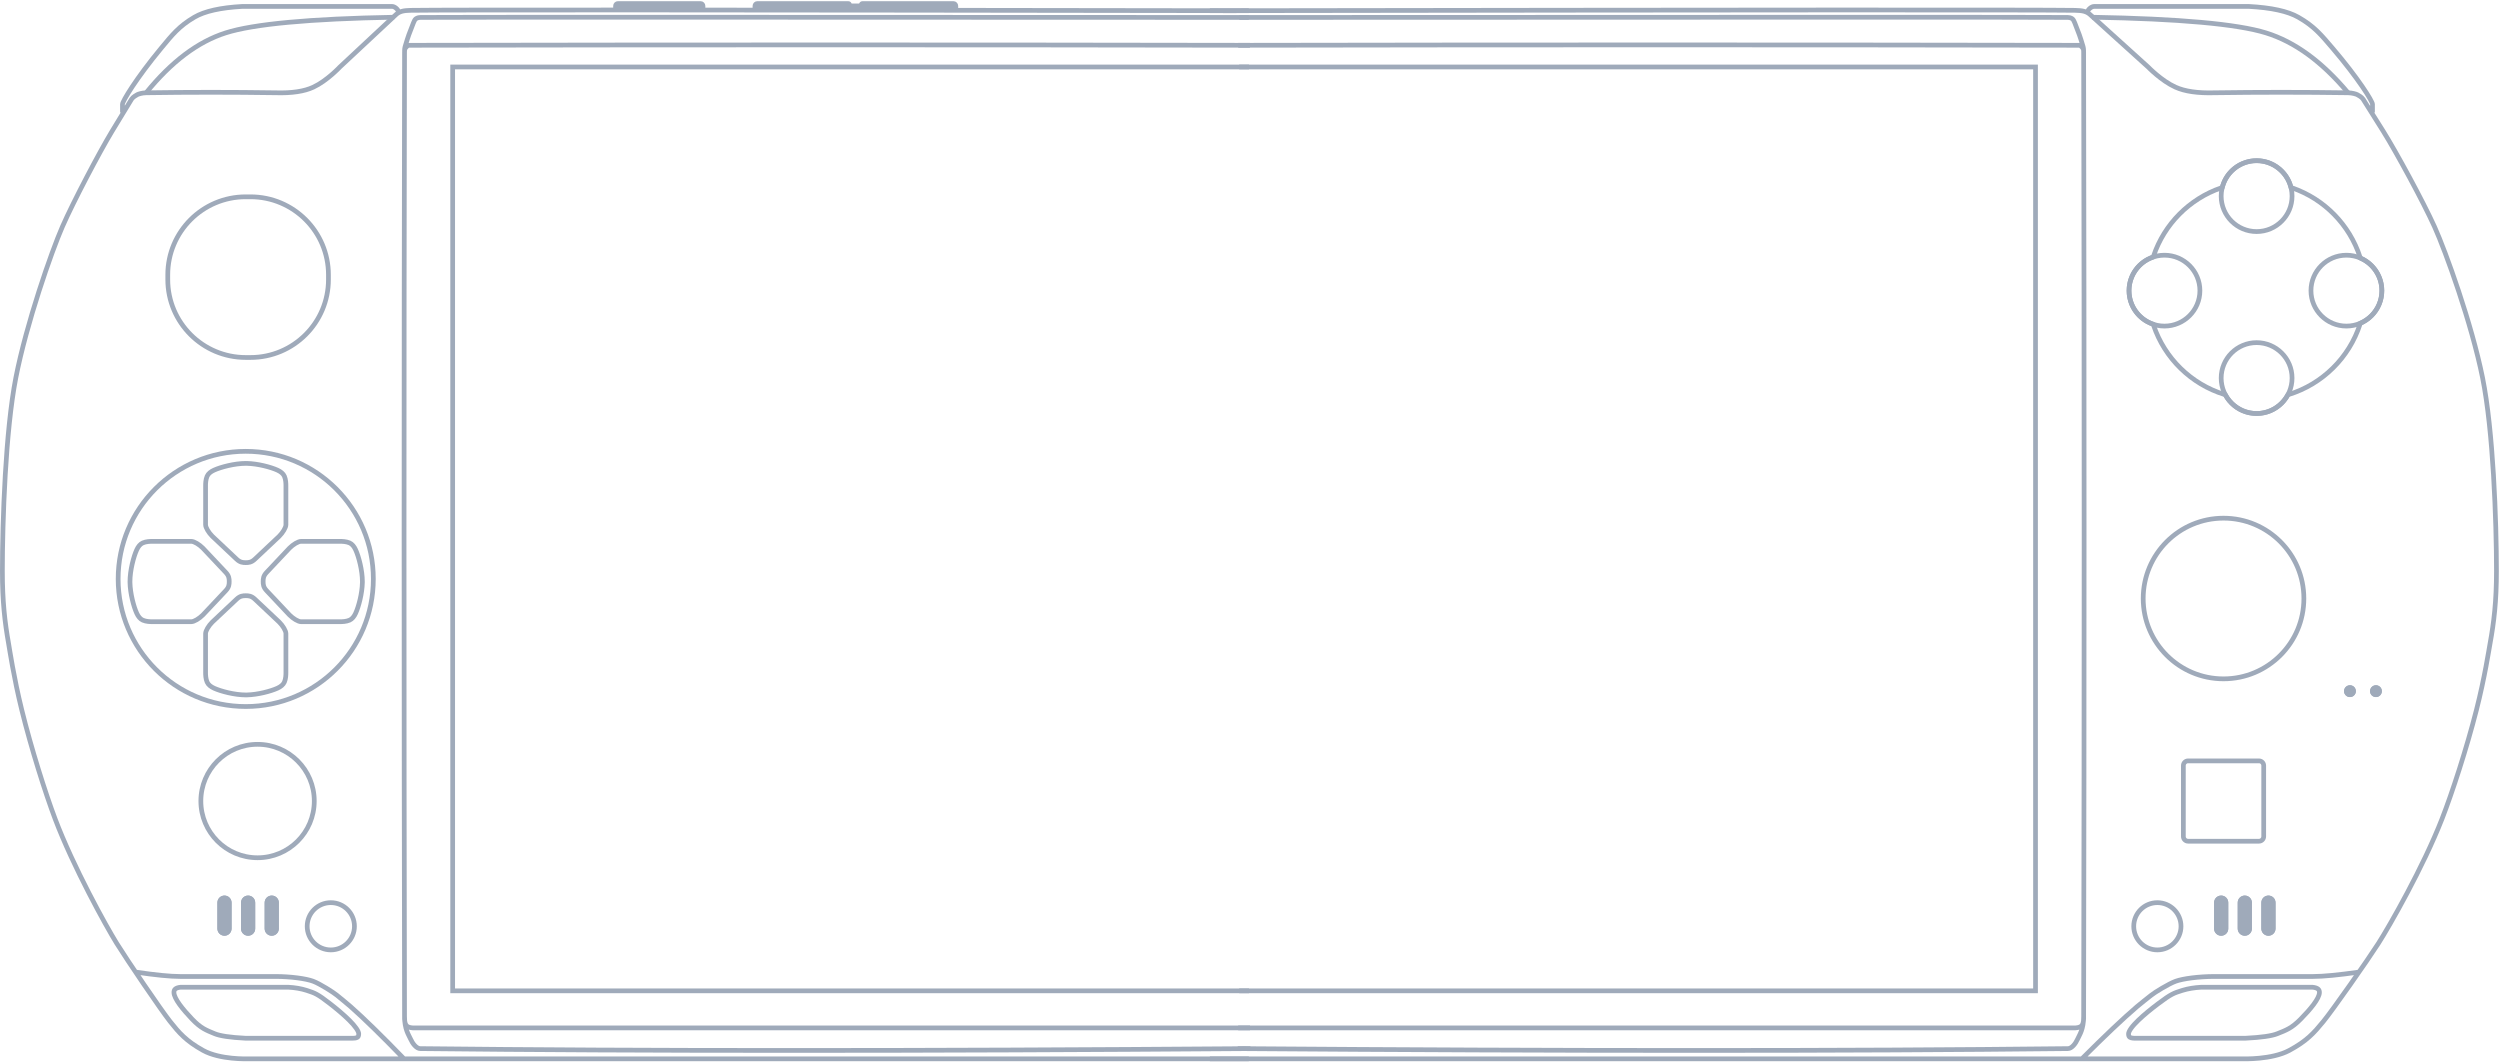
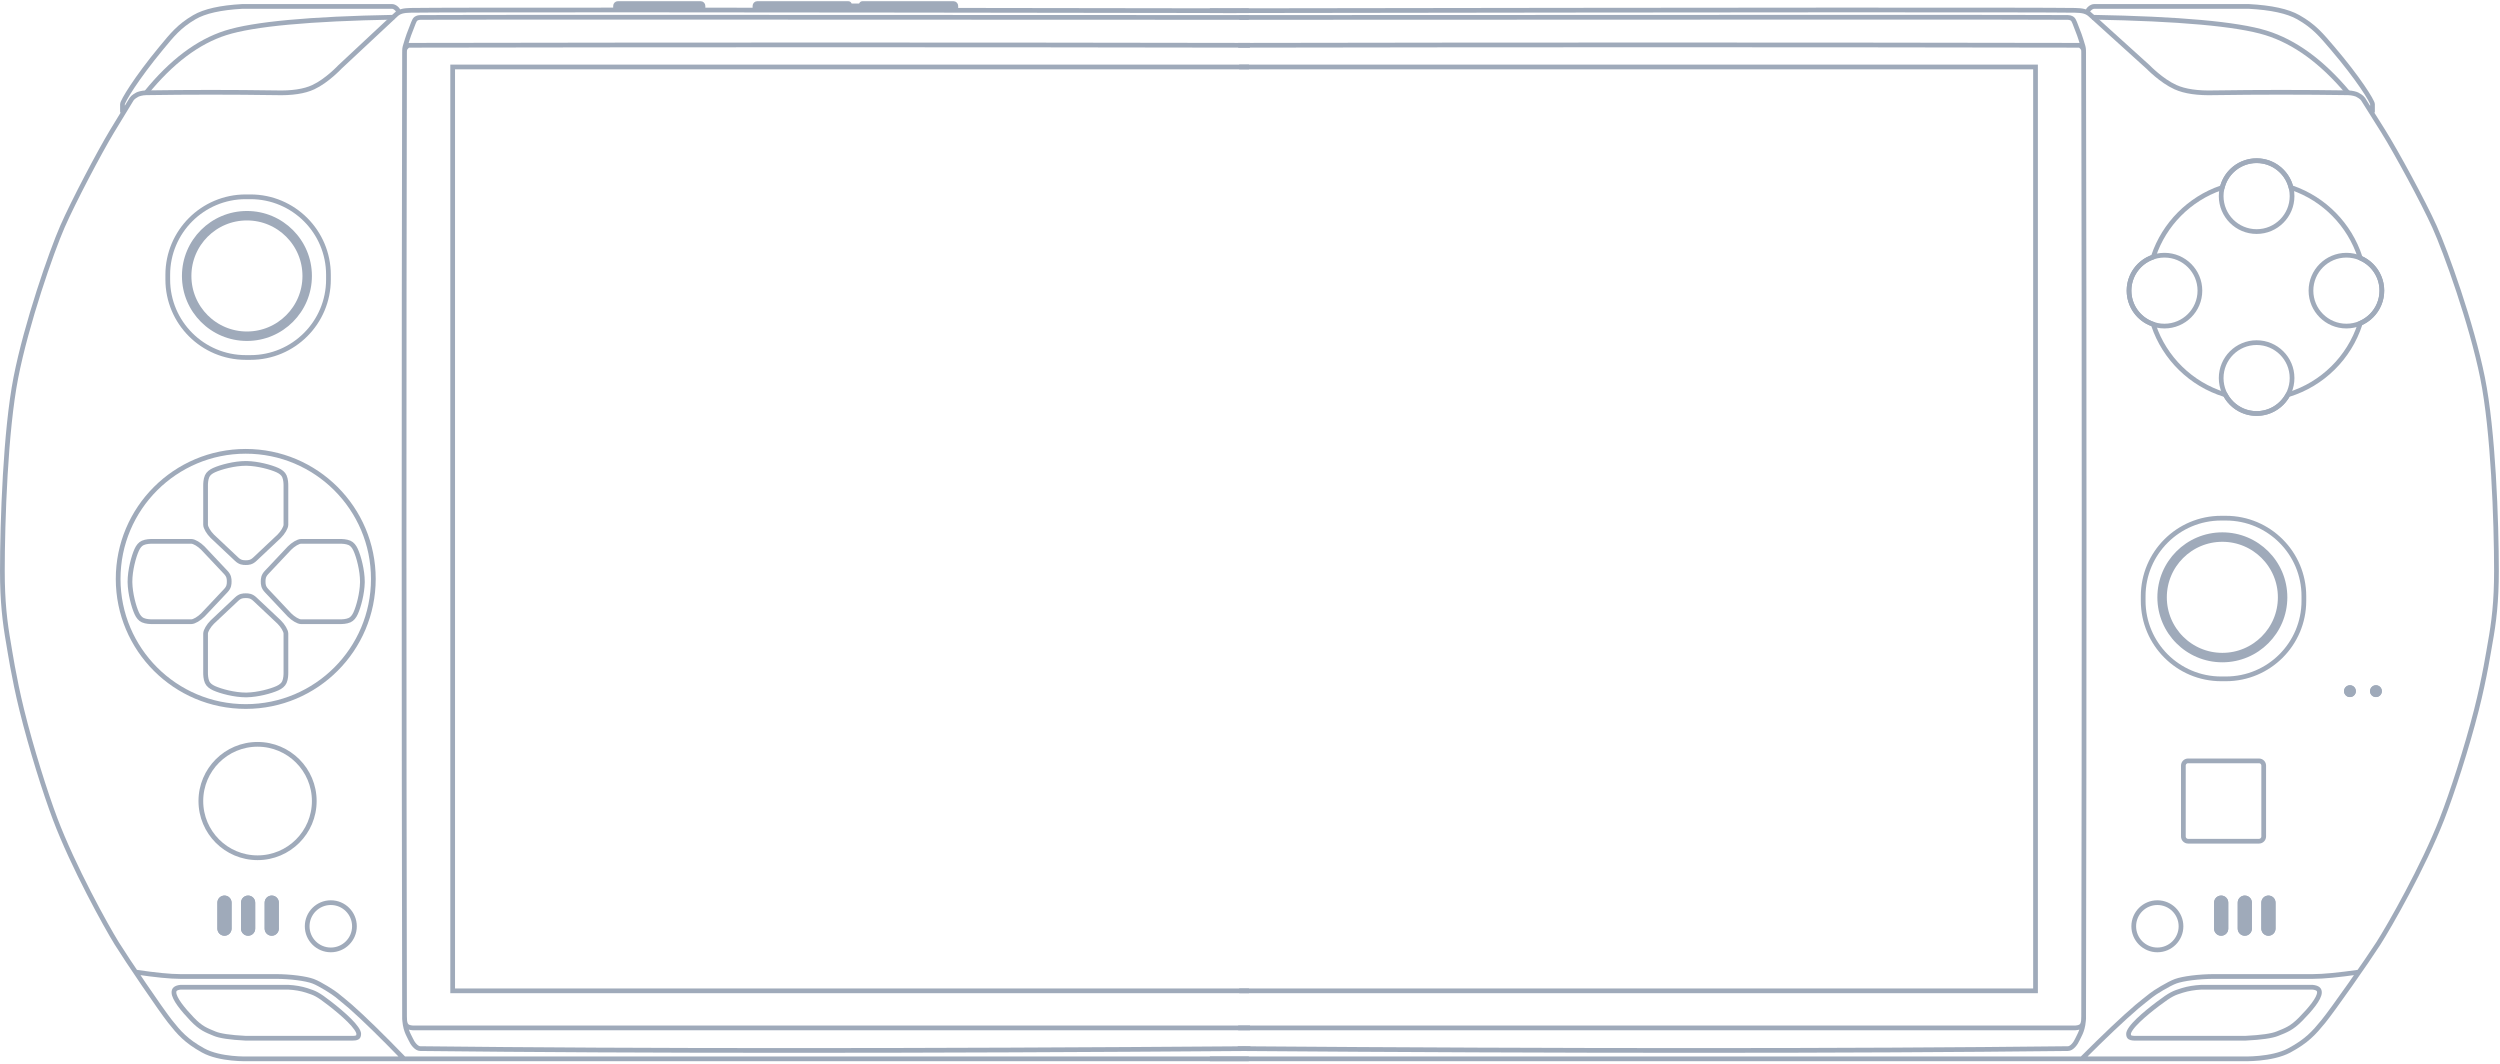
<svg xmlns="http://www.w3.org/2000/svg" version="1.1" width="1058px" height="450px" viewBox="0 0 1058.0 450.0">
  <defs>
    <clipPath id="i0">
      <path d="M1063,0 L1063,638 L0,638 L0,0 L1063,0 Z" />
    </clipPath>
    <clipPath id="i1">
-       <path d="M35,0 C54.33,-3.55085719e-15 70,15.67 70,35 C70,54.33 54.33,70 35,70 C15.67,70 1.18361906e-15,54.33 0,35 C-2.36723813e-15,15.67 15.67,2.36723813e-15 35,0 Z" />
+       <path d="M50.977,0 C54.057,0.156 56.836,0.618 59.316,1.387 C63.036,2.54 64.373,3.045 69.81,7.143 C75.247,11.24 82.789,17.482 82.789,20.738 C82.789,23.994 79.704,23.583 77.351,23.583 L32.219,23.583 C25.504,23.258 20.91,22.596 18.437,21.597 C14.727,20.099 12.226,19.274 8.199,15.17 C4.172,11.065 0.167,6.425 0.006,3.401 C-0.101,1.384 1.197,0.251 3.902,0 Z" />
    </clipPath>
    <clipPath id="i2">
+       <path d="M49.386,0 C52.369,0.156 55.062,0.618 57.464,1.387 C61.068,2.54 62.363,3.045 67.63,7.143 C72.897,11.24 80.204,17.482 80.204,20.738 C80.204,23.343 78.292,23.6 76.359,23.599 L76.037,23.597 C75.662,23.593 75.29,23.583 74.936,23.583 L31.213,23.583 C24.708,23.258 20.257,22.596 17.861,21.597 C14.267,20.099 11.845,19.274 7.943,15.17 C4.042,11.065 0.162,6.425 0.006,3.401 C-0.098,1.384 1.16,0.251 3.78,0 Z" />
+     </clipPath>
+     <clipPath id="i3">
      <path d="M36,0 C54.778,-3.44940413e-15 70,15.222 70,34 L70,36 C70,54.778 54.778,70 36,70 L34,70 C15.222,70 1.14980138e-15,54.778 0,36 L0,34 C-2.29960275e-15,15.222 15.222,2.29960275e-15 34,0 L36,0 Z" />
    </clipPath>
-     <clipPath id="i3">
+     <clipPath id="i4">
+       <path d="M27.5,0 C42.688,0 55,12.312 55,27.5 C55,42.688 42.688,55 27.5,55 C12.312,55 0,42.688 0,27.5 C0,12.312 12.312,0 27.5,0 Z" />
+     </clipPath>
+     <clipPath id="i5">
      <path d="M11,0 C17.075,0 22,4.925 22,11 C22,17.075 17.075,22 11,22 C4.925,22 0,17.075 0,11 C0,4.925 4.925,0 11,0 Z" />
    </clipPath>
-     <clipPath id="i4">
+     <clipPath id="i6">
      <path d="M55,0 C62.302,0 68.461,4.891 70.38,11.575 C84.248,16.374 95.169,27.485 99.711,41.471 C105.195,44.008 109,49.56 109,56 C109,62.44 105.195,67.992 99.71,70.529 C95.011,85.005 83.476,96.399 68.914,100.906 C66.162,105.74 60.962,109 55,109 C49.038,109 43.838,105.74 41.086,100.905 C26.686,96.45 15.246,85.257 10.448,71.011 C4.349,68.754 0,62.885 0,56 C0,49.115 4.349,43.246 10.449,40.989 C15.082,27.23 25.912,16.319 39.62,11.574 C41.539,4.891 47.698,0 55,0 Z" />
    </clipPath>
-     <clipPath id="i5">
+     <clipPath id="i7">
      <path d="M55,77 C63.837,77 71,84.163 71,93 C71,101.837 63.837,109 55,109 C46.163,109 39,101.837 39,93 C39,84.163 46.163,77 55,77 Z M93,40 C101.837,40 109,47.163 109,56 C109,64.837 101.837,72 93,72 C84.163,72 77,64.837 77,56 C77,47.163 84.163,40 93,40 Z M16,40 C24.837,40 32,47.163 32,56 C32,64.837 24.837,72 16,72 C7.163,72 0,64.837 0,56 C0,47.163 7.163,40 16,40 Z M55,0 C63.837,0 71,7.163 71,16 C71,24.837 63.837,32 55,32 C46.163,32 39,24.837 39,16 C39,7.163 46.163,0 55,0 Z" />
    </clipPath>
-     <clipPath id="i6">
+     <clipPath id="i8">
      <path d="M55,0 C85.376,0 110,24.624 110,55 C110,85.376 85.376,110 55,110 C24.624,110 0,85.376 0,55 C0,24.624 24.624,0 55,0 Z" />
-     </clipPath>
-     <clipPath id="i7">
-       <path d="M50.977,0 C54.057,0.156 56.836,0.618 59.316,1.387 C63.036,2.54 64.373,3.045 69.81,7.143 C75.247,11.24 82.789,17.482 82.789,20.738 C82.789,23.994 79.704,23.583 77.351,23.583 L32.219,23.583 C25.504,23.258 20.91,22.596 18.437,21.597 C14.727,20.099 12.226,19.274 8.199,15.17 C4.172,11.065 0.167,6.425 0.006,3.401 C-0.101,1.384 1.197,0.251 3.902,0 Z" />
-     </clipPath>
-     <clipPath id="i8">
-       <path d="M49.386,0 C52.369,0.156 55.062,0.618 57.464,1.387 C61.068,2.54 62.363,3.045 67.63,7.143 C72.897,11.24 80.204,17.482 80.204,20.738 C80.204,23.343 78.292,23.6 76.359,23.599 L76.037,23.597 C75.662,23.593 75.29,23.583 74.936,23.583 L31.213,23.583 C24.708,23.258 20.257,22.596 17.861,21.597 C14.267,20.099 11.845,19.274 7.943,15.17 C4.042,11.065 0.162,6.425 0.006,3.401 C-0.098,1.384 1.16,0.251 3.78,0 Z" />
    </clipPath>
    <clipPath id="i9">
      <path d="M33,0 C34.657,-3.04359188e-16 36,1.343 36,3 L36,33 C36,34.657 34.657,36 33,36 L3,36 C1.343,36 -7.86725357e-16,34.657 0,33 L0,3 C-2.02906125e-16,1.343 1.343,-6.85272294e-16 3,0 L33,0 Z" />
    </clipPath>
    <clipPath id="i10">
      <path d="M25,0 C38.807,0 50,11.193 50,25 C50,38.807 38.807,50 25,50 C11.193,50 0,38.807 0,25 C0,11.193 11.193,0 25,0 Z" />
    </clipPath>
    <clipPath id="i11">
      <path d="M2.5,0 C3.881,0 5,1.119 5,2.5 C5,3.881 3.881,5 2.5,5 C1.119,5 0,3.881 0,2.5 C0,1.119 1.119,0 2.5,0 Z M13.5,0 C14.881,0 16,1.119 16,2.5 C16,3.881 14.881,5 13.5,5 C12.119,5 11,3.881 11,2.5 C11,1.119 12.119,0 13.5,0 Z" />
    </clipPath>
    <clipPath id="i12">
      <path d="M3,0 C4.657,-3.04359188e-16 6,1.343 6,3 L6,14 C6,15.657 4.657,17 3,17 C1.343,17 1.01453063e-16,15.657 0,14 L0,3 C-2.02906125e-16,1.343 1.343,1.53517375e-15 3,0 Z M13,0 C14.657,-3.04359188e-16 16,1.343 16,3 L16,14 C16,15.657 14.657,17 13,17 C11.343,17 10,15.657 10,14 L10,3 C10,1.343 11.343,1.53517375e-15 13,0 Z M23,0 C24.657,-3.04359188e-16 26,1.343 26,3 L26,14 C26,15.657 24.657,17 23,17 C21.343,17 20,15.657 20,14 L20,3 C20,1.343 21.343,1.53517375e-15 23,0 Z" />
    </clipPath>
    <clipPath id="i13">
      <path d="M36.5,0 C37.328,-1.52179594e-16 38,0.672 38,1.5 L38,3 L0,3 L0,1.5 C-1.01453063e-16,0.672 0.672,1.01453063e-16 1.5,0 L36.5,0 Z M100,3 L59,3 L59,1.5 C59,0.672 59.672,1.01453063e-16 60.5,0 L99,0 C99.552,-1.01453063e-16 100,0.448 100,1 L104,1 C104,0.448 104.448,-2.65431532e-16 105,0 L143.5,0 C144.328,-1.52179594e-16 145,0.672 145,1.5 L145,3 L104,3 L100,3 Z" />
    </clipPath>
  </defs>
  <g transform="translate(-3.0 -95.0)">
    <g clip-path="url(#i0)">
      <g transform="translate(4.006812 96.0)">
        <g transform="translate(169.9932 6.287773)">
          <g transform="translate(711.0 0.0) scale(-1.0 1.0)">
            <path d="M357.567,21.062 L20.567,21.062 L20.567,412.036 L357.567,412.036 M358,11.877 C239.622,11.657 121.271,11.657 2.947,11.877 C1.938,11.878 1.666,11.842 1.011,12.538 C0.355,13.233 0.204,13.571 0.201,14.792 C-0.067,151.11 -0.067,287.49 0.201,423.933 C0.267,425.256 0.537,426.195 1.011,426.75 C1.485,427.306 2.369,427.626 3.663,427.712 L358,427.712 M0.201,15.285 C0.201,14.678 0.161,13.351 0.426,12.462 C1.933,7.412 2.021,7.39 3.971,2.362 C4.297,1.521 4.605,0.976 4.979,0.68 C4.998,0.666 5.647,0.106 6.928,0.091 C17.71,-0.03 134.567,-0.03 357.5,0.091 M0.198,422.767 C0.198,428.427 2.005,430.714 2.783,432.491 C3.561,434.269 5.194,436.483 6.877,436.483 C99.94,437.528 217.047,437.528 358.198,436.483" stroke="#9FAABA" stroke-width="2" fill="none" stroke-miterlimit="10" />
          </g>
          <g transform="">
            <path d="M357.567,21.062 L20.567,21.062 L20.567,412.036 L357.567,412.036 M358,11.877 C239.622,11.657 121.271,11.657 2.947,11.877 C1.938,11.878 1.666,11.842 1.011,12.538 C0.355,13.233 0.204,13.571 0.201,14.792 C-0.067,151.11 -0.067,287.49 0.201,423.933 C0.267,425.256 0.537,426.195 1.011,426.75 C1.485,427.306 2.369,427.626 3.663,427.712 L358,427.712 M0.201,15.285 C0.201,14.678 0.161,13.351 0.426,12.462 C1.933,7.412 2.021,7.39 3.971,2.362 C4.297,1.521 4.605,0.976 4.979,0.68 C4.998,0.666 5.647,0.106 6.928,0.091 C17.71,-0.03 134.567,-0.03 357.5,0.091 M0.198,422.767 C0.198,428.427 2.005,430.714 2.783,432.491 C3.561,434.269 5.194,436.483 6.877,436.483 C99.94,437.528 217.047,437.528 358.198,436.483" stroke="#9FAABA" stroke-width="2" fill="none" stroke-miterlimit="10" />
          </g>
        </g>
-         <g transform="translate(47.99319 66)">
-           <g transform="translate(857.0 151.2878)">
-             <g clip-path="url(#i1)">
-               <path d="M35,0 C54.33,-3.55085719e-15 70,15.67 70,35 C70,54.33 54.33,70 35,70 C15.67,70 1.18361906e-15,54.33 0,35 C-2.36723813e-15,15.67 15.67,2.36723813e-15 35,0 Z" stroke="#9FAABA" stroke-width="4" fill="none" stroke-miterlimit="5" />
+         <g transform="translate(0.0 1.718098)">
+           <g transform="translate(1055.493 0.0) scale(-1.0 1.0)">
+             <g transform="">
+               <path d="M544.493,445.374 C252.999,445.374 107.251,445.374 107.251,445.374 C107.251,445.374 95.11,445.819 87.671,441.816 C80.232,437.814 77.213,434.406 73.227,429.528 C69.241,424.651 54.597,403.759 49.972,396.542 C45.347,389.326 30.986,364.19 23.057,343.876 C18.762,332.872 12.612,314.005 8.47,297.734 C4.966,283.968 3.127,271.91 2.706,269.601 C1.065,260.609 0,251.83 0,238.947 C0,228.713 0.327,213.639 1.258,198.279 C2.155,183.47 3.614,168.394 5.883,157.134 C10.506,134.193 21.433,103.804 26.233,93.19 C31.033,82.576 42.342,61.759 47.875,52.881 C50.901,48.024 53.752,43.486 56.426,39.268 C57.011,38.345 58.497,37.571 58.92,37.339 C59.344,37.108 61.014,36.573 62.802,36.547 C81.625,36.272 100.5,36.272 119.427,36.547 C126.401,36.756 131.876,35.961 135.851,34.162 C141.814,31.463 147.389,25.671 147.389,25.671 C147.389,25.671 171.593,3.783 171.962,3.447 C172.38,3.067 173.149,2.475 174.347,2.115 C175.429,1.791 176.886,1.679 178.285,1.657 C194.47,1.408 316.539,1.46 544.493,1.813 M58.23,408.662 C66.858,409.906 73.318,410.527 77.611,410.527 C84.051,410.527 98.519,410.527 119.3,410.527 C125.969,410.527 132.705,411.441 135.739,412.538 C138.774,413.635 144.711,417.328 146.07,418.427 C148.107,420.075 150.255,421.693 152.167,423.329 C158.021,428.339 165.789,435.692 175.472,445.389 M52.46,44.891 C52.46,43.373 52.46,42.205 52.46,41.387 C52.46,40.159 58.392,30.512 69.373,17.663 C74.172,12.047 77.143,8.383 83.852,4.57 C88.324,2.027 95.329,0.504 104.869,0 L170.215,0 C170.816,0.017 171.413,0.269 172.007,0.756 C172.6,1.242 172.96,1.775 173.085,2.353" stroke="#9FAABA" stroke-width="2" fill="none" stroke-miterlimit="10" />
+             </g>
+             <g transform="translate(73.91207 414.0729)">
+               <g clip-path="url(#i1)">
+                 <path d="M8.199,15.17 C12.226,19.274 14.727,20.099 18.437,21.597 C20.91,22.596 25.504,23.258 32.219,23.583 C60.738,23.583 75.781,23.583 77.351,23.583 C79.704,23.583 82.789,23.994 82.789,20.738 C82.789,17.482 75.247,11.24 69.81,7.143 C64.373,3.045 63.036,2.54 59.316,1.387 C56.836,0.618 54.057,0.156 50.977,0 L3.902,0 C1.197,0.251 -0.101,1.384 0.006,3.401 C0.167,6.425 4.172,11.065 8.199,15.17 Z" stroke="#9FAABA" stroke-width="4" fill="none" stroke-miterlimit="5" />
+               </g>
+             </g>
+             <g transform="translate(62.80187 4.569675)">
+               <path d="M0,31.977 C10.983,18.845 22.56,10.396 34.731,6.631 C46.902,2.865 71.437,0.655 108.335,0" stroke="#9FAABA" stroke-width="2" fill="none" stroke-miterlimit="10" />
            </g>
          </g>
+           <g transform="">
+             <path d="M527.493,445.374 C245.1,445.374 103.903,445.374 103.903,445.374 C103.903,445.374 92.141,445.819 84.934,441.816 C77.727,437.814 74.802,434.406 70.94,429.528 C67.079,424.651 52.893,403.759 48.412,396.542 C43.931,389.326 30.018,364.19 22.337,343.876 C18.176,332.872 12.219,314.005 8.206,297.734 C4.811,283.968 3.03,271.91 2.621,269.601 C1.032,260.609 0,251.83 0,238.947 C0,228.713 0.317,213.639 1.219,198.279 C2.088,183.47 3.502,168.394 5.7,157.134 C10.178,134.193 20.764,103.804 25.414,93.19 C30.064,82.576 41.02,61.759 46.38,52.881 C49.312,48.024 52.074,43.486 54.664,39.268 C55.231,38.345 56.671,37.571 57.081,37.339 C57.491,37.108 59.109,36.573 60.841,36.547 C79.077,36.272 97.362,36.272 115.698,36.547 C122.455,36.756 127.758,35.961 131.609,34.162 C137.386,31.463 142.788,25.671 142.788,25.671 C142.788,25.671 166.236,3.783 166.593,3.447 C166.998,3.067 167.743,2.475 168.904,2.115 C169.951,1.791 171.363,1.679 172.719,1.657 C188.398,1.408 306.657,1.46 527.493,1.813 M56.411,408.662 C64.77,409.906 71.029,410.527 75.188,410.527 C81.427,410.527 95.443,410.527 115.575,410.527 C122.036,410.527 128.561,411.441 131.501,412.538 C134.441,413.635 140.193,417.328 141.509,418.427 C143.483,420.075 145.564,421.693 147.416,423.329 C153.087,428.339 160.613,435.692 169.993,445.389 M50.822,44.891 C50.822,43.373 50.822,42.205 50.822,41.387 C50.822,40.159 56.569,30.512 67.207,17.663 C71.857,12.047 74.735,8.383 81.234,4.57 C85.566,2.027 92.353,0.504 101.594,0 L164.901,0 C165.483,0.017 166.062,0.269 166.637,0.756 C167.211,1.242 167.56,1.775 167.681,2.353" stroke="#9FAABA" stroke-width="2" fill="none" stroke-miterlimit="10" />
+           </g>
+           <g transform="translate(71.60441 414.0729)">
+             <g clip-path="url(#i2)">
+               <path d="M7.943,15.17 C11.845,19.274 14.267,20.099 17.861,21.597 C20.257,22.596 24.708,23.258 31.213,23.583 C58.841,23.583 73.415,23.583 74.936,23.583 C77.216,23.583 80.204,23.994 80.204,20.738 C80.204,17.482 72.897,11.24 67.63,7.143 C62.363,3.045 61.068,2.54 57.464,1.387 C55.062,0.618 52.369,0.156 49.386,0 L3.78,0 C1.16,0.251 -0.098,1.384 0.006,3.401 C0.162,6.425 4.042,11.065 7.943,15.17 Z" stroke="#9FAABA" stroke-width="4" fill="none" stroke-miterlimit="5" />
+             </g>
+           </g>
+           <g transform="translate(60.84109 4.569675)">
+             <path d="M0,31.977 C10.64,18.845 21.856,10.396 33.647,6.631 C45.438,2.865 69.207,0.655 104.953,0" stroke="#9FAABA" stroke-width="2" fill="none" stroke-miterlimit="10" />
+           </g>
+         </g>
+         <g transform="translate(47.99319 66)">
          <g transform="translate(21.0 15.28777)">
-             <g clip-path="url(#i2)">
+             <g clip-path="url(#i3)">
              <path d="M34,0 L36,0 C54.778,-3.44940413e-15 70,15.222 70,34 L70,36 C70,54.778 54.778,70 36,70 L34,70 C15.222,70 1.14980138e-15,54.778 0,36 L0,34 C-2.29960275e-15,15.222 15.222,2.29960275e-15 34,0 Z" stroke="#9FAABA" stroke-width="4" fill="none" stroke-miterlimit="5" />
+             </g>
+             <g transform="translate(7.0 7.0)">
+               <g clip-path="url(#i4)">
+                 <path d="M27.5,55 C42.688,55 55,42.688 55,27.5 C55,12.312 42.688,0 27.5,0 C12.312,0 0,12.312 0,27.5 C0,42.688 12.312,55 27.5,55 Z" stroke="#9FAABA" stroke-width="8" fill="none" stroke-miterlimit="5" />
+               </g>
+             </g>
+           </g>
+           <g transform="translate(857.0 151.2878)">
+             <g clip-path="url(#i3)">
+               <path d="M34,0 L36,0 C54.778,-3.44940413e-15 70,15.222 70,34 L70,36 C70,54.778 54.778,70 36,70 L34,70 C15.222,70 1.14980138e-15,54.778 0,36 L0,34 C-2.29960275e-15,15.222 15.222,2.29960275e-15 34,0 Z" stroke="#9FAABA" stroke-width="4" fill="none" stroke-miterlimit="5" />
+             </g>
+             <g transform="translate(7.0 7.0)">
+               <g clip-path="url(#i4)">
+                 <path d="M27.5,55 C42.688,55 55,42.688 55,27.5 C55,12.312 42.688,0 27.5,0 C12.312,0 0,12.312 0,27.5 C0,42.688 12.312,55 27.5,55 Z" stroke="#9FAABA" stroke-width="8" fill="none" stroke-miterlimit="5" />
+               </g>
            </g>
          </g>
          <g transform="translate(80.0 314.0)">
-             <g clip-path="url(#i3)">
+             <g clip-path="url(#i5)">
              <path d="M11,22 C17.075,22 22,17.075 22,11 C22,4.925 17.075,0 11,0 C4.925,0 0,4.925 0,11 C0,17.075 4.925,22 11,22 Z" stroke="#9FAABA" stroke-width="4" fill="none" stroke-miterlimit="5" />
            </g>
          </g>
          <g transform="translate(853.0 314.0)">
-             <g clip-path="url(#i3)">
+             <g clip-path="url(#i5)">
              <path d="M11,22 C17.075,22 22,17.075 22,11 C22,4.925 17.075,0 11,0 C4.925,0 0,4.925 0,11 C0,17.075 4.925,22 11,22 Z" stroke="#9FAABA" stroke-width="4" fill="none" stroke-miterlimit="5" />
            </g>
          </g>
-           <g transform="translate(851.0 2.842170943040401e-14)">
-             <g clip-path="url(#i4)">
+           <g transform="translate(851.0 0.0)">
+             <g clip-path="url(#i6)">
              <path d="M55,0 C62.302,0 68.461,4.891 70.38,11.575 C84.248,16.374 95.169,27.485 99.711,41.471 C105.195,44.008 109,49.56 109,56 C109,62.44 105.195,67.992 99.71,70.529 C95.011,85.005 83.476,96.399 68.914,100.906 C66.162,105.74 60.962,109 55,109 C49.038,109 43.838,105.74 41.086,100.905 C26.686,96.45 15.246,85.257 10.448,71.011 C4.349,68.754 0,62.885 0,56 C0,49.115 4.349,43.246 10.449,40.989 C15.082,27.23 25.912,16.319 39.62,11.574 C41.539,4.891 47.698,0 55,0 Z" stroke="#9FAABA" stroke-width="4" fill="none" stroke-miterlimit="5" />
            </g>
-             <g clip-path="url(#i5)">
+             <g clip-path="url(#i7)">
              <path d="M55,32 C63.837,32 71,24.837 71,16 C71,7.163 63.837,0 55,0 C46.163,0 39,7.163 39,16 C39,24.837 46.163,32 55,32 Z M93,72 C101.837,72 109,64.837 109,56 C109,47.163 101.837,40 93,40 C84.163,40 77,47.163 77,56 C77,64.837 84.163,72 93,72 Z M16,72 C24.837,72 32,64.837 32,56 C32,47.163 24.837,40 16,40 C7.163,40 0,47.163 0,56 C0,64.837 7.163,72 16,72 Z M55,109 C63.837,109 71,101.837 71,93 C71,84.163 63.837,77 55,77 C46.163,77 39,84.163 39,93 C39,101.837 46.163,109 55,109 Z" stroke="#9FAABA" stroke-width="4" fill="none" stroke-miterlimit="5" />
            </g>
          </g>
          <g transform="translate(0.0 123)">
            <g transform="translate(37.0 49.1042) rotate(-90)">
              <g transform="translate(1.000155 0.9999983)">
                <path d="M1.458,13.137 L11.155,2.844 C12.701,1.295 14.837,-1.77635684e-15 16.035,-1.77635684e-15 L32.571,-1.77635684e-15 C33.425,-1.77635684e-15 35.149,0.033 36.557,0.646 C37.663,1.128 38.511,2.203 39.14,3.58 C40.457,6.465 41.996,12.304 41.996,17 L41.991,17.443 C41.9,22.058 40.416,27.625 39.14,30.42 C38.511,31.797 37.663,32.872 36.557,33.354 C35.149,33.967 33.425,34 32.571,34 L16.035,34 C14.837,34 12.701,32.705 11.155,31.156 L1.458,20.863 C0.047,19.378 0,18.147 0,17 C0,15.853 0.047,14.622 1.458,13.137 Z" stroke="#9FAABA" stroke-width="2" fill="none" stroke-miterlimit="10" />
              </g>
            </g>
            <g transform="translate(37.0 61.1042) rotate(-90.0) scale(-1.0 1.0)">
              <g transform="translate(1.000155 0.9999983)">
                <path d="M1.458,13.137 L11.155,2.844 C12.701,1.295 14.837,-1.77635684e-15 16.035,-1.77635684e-15 L32.571,-1.77635684e-15 C33.425,-1.77635684e-15 35.149,0.033 36.557,0.646 C37.663,1.128 38.511,2.203 39.14,3.58 C40.457,6.465 41.996,12.304 41.996,17 L41.991,17.443 C41.9,22.058 40.416,27.625 39.14,30.42 C38.511,31.797 37.663,32.872 36.557,33.354 C35.149,33.967 33.425,34 32.571,34 L16.035,34 C14.837,34 12.701,32.705 11.155,31.156 L1.458,20.863 C0.047,19.378 0,18.147 0,17 C0,15.853 0.047,14.622 1.458,13.137 Z" stroke="#9FAABA" stroke-width="2" fill="none" stroke-miterlimit="10" />
              </g>
            </g>
            <g transform="translate(49.0 38.1042) scale(-1.0 1.0)">
              <g transform="translate(1.000155 0.9999983)">
                <path d="M1.458,13.137 L11.155,2.844 C12.701,1.295 14.837,-1.77635684e-15 16.035,-1.77635684e-15 L32.571,-1.77635684e-15 C33.425,-1.77635684e-15 35.149,0.033 36.557,0.646 C37.663,1.128 38.511,2.203 39.14,3.58 C40.457,6.465 41.996,12.304 41.996,17 L41.991,17.443 C41.9,22.058 40.416,27.625 39.14,30.42 C38.511,31.797 37.663,32.872 36.557,33.354 C35.149,33.967 33.425,34 32.571,34 L16.035,34 C14.837,34 12.701,32.705 11.155,31.156 L1.458,20.863 C0.047,19.378 0,18.147 0,17 C0,15.853 0.047,14.622 1.458,13.137 Z" stroke="#9FAABA" stroke-width="2" fill="none" stroke-miterlimit="10" />
              </g>
            </g>
            <g transform="translate(61.36621 38.1042)">
              <g transform="translate(1.000155 0.9999983)">
                <path d="M1.458,13.137 L11.155,2.844 C12.701,1.295 14.837,-1.77635684e-15 16.035,-1.77635684e-15 L32.571,-1.77635684e-15 C33.425,-1.77635684e-15 35.149,0.033 36.557,0.646 C37.663,1.128 38.511,2.203 39.14,3.58 C40.457,6.465 41.996,12.304 41.996,17 L41.991,17.443 C41.9,22.058 40.416,27.625 39.14,30.42 C38.511,31.797 37.663,32.872 36.557,33.354 C35.149,33.967 33.425,34 32.571,34 L16.035,34 C14.837,34 12.701,32.705 11.155,31.156 L1.458,20.863 C0.047,19.378 0,18.147 0,17 C0,15.853 0.047,14.622 1.458,13.137 Z" stroke="#9FAABA" stroke-width="2" fill="none" stroke-miterlimit="10" />
              </g>
            </g>
-             <g clip-path="url(#i6)">
+             <g clip-path="url(#i8)">
              <path d="M55,110 C24.624,110 0,85.376 0,55 C0,24.624 24.624,0 55,0 C85.376,0 110,24.624 110,55 C110,85.376 85.376,110 55,110 Z" stroke="#9FAABA" stroke-width="4" fill="none" stroke-miterlimit="5" />
            </g>
-           </g>
-         </g>
-         <g transform="translate(0.0 1.718098)">
-           <g transform="translate(1055.493 0.0) scale(-1.0 1.0)">
-             <g transform="">
-               <path d="M544.493,445.374 C252.999,445.374 107.251,445.374 107.251,445.374 C107.251,445.374 95.11,445.819 87.671,441.816 C80.232,437.814 77.213,434.406 73.227,429.528 C69.241,424.651 54.597,403.759 49.972,396.542 C45.347,389.326 30.986,364.19 23.057,343.876 C18.762,332.872 12.612,314.005 8.47,297.734 C4.966,283.968 3.127,271.91 2.706,269.601 C1.065,260.609 0,251.83 0,238.947 C0,228.713 0.327,213.639 1.258,198.279 C2.155,183.47 3.614,168.394 5.883,157.134 C10.506,134.193 21.433,103.804 26.233,93.19 C31.033,82.576 42.342,61.759 47.875,52.881 C50.901,48.024 53.752,43.486 56.426,39.268 C57.011,38.345 58.497,37.571 58.92,37.339 C59.344,37.108 61.014,36.573 62.802,36.547 C81.625,36.272 100.5,36.272 119.427,36.547 C126.401,36.756 131.876,35.961 135.851,34.162 C141.814,31.463 147.389,25.671 147.389,25.671 C147.389,25.671 171.593,3.783 171.962,3.447 C172.38,3.067 173.149,2.475 174.347,2.115 C175.429,1.791 176.886,1.679 178.285,1.657 C194.47,1.408 316.539,1.46 544.493,1.813 M58.23,408.662 C66.858,409.906 73.318,410.527 77.611,410.527 C84.051,410.527 98.519,410.527 119.3,410.527 C125.969,410.527 132.705,411.441 135.739,412.538 C138.774,413.635 144.711,417.328 146.07,418.427 C148.107,420.075 150.255,421.693 152.167,423.329 C158.021,428.339 165.789,435.692 175.472,445.389 M52.46,44.891 C52.46,43.373 52.46,42.205 52.46,41.387 C52.46,40.159 58.392,30.512 69.373,17.663 C74.172,12.047 77.143,8.383 83.852,4.57 C88.324,2.027 95.329,0.504 104.869,0 L170.215,0 C170.816,0.017 171.413,0.269 172.007,0.756 C172.6,1.242 172.96,1.775 173.085,2.353" stroke="#9FAABA" stroke-width="2" fill="none" stroke-miterlimit="10" />
-             </g>
-             <g transform="translate(73.91207 414.0729)">
-               <g clip-path="url(#i7)">
-                 <path d="M8.199,15.17 C12.226,19.274 14.727,20.099 18.437,21.597 C20.91,22.596 25.504,23.258 32.219,23.583 C60.738,23.583 75.781,23.583 77.351,23.583 C79.704,23.583 82.789,23.994 82.789,20.738 C82.789,17.482 75.247,11.24 69.81,7.143 C64.373,3.045 63.036,2.54 59.316,1.387 C56.836,0.618 54.057,0.156 50.977,0 L3.902,0 C1.197,0.251 -0.101,1.384 0.006,3.401 C0.167,6.425 4.172,11.065 8.199,15.17 Z" stroke="#9FAABA" stroke-width="4" fill="none" stroke-miterlimit="5" />
-               </g>
-             </g>
-             <g transform="translate(62.80187 4.569675)">
-               <path d="M0,31.977 C10.983,18.845 22.56,10.396 34.731,6.631 C46.902,2.865 71.437,0.655 108.335,0" stroke="#9FAABA" stroke-width="2" fill="none" stroke-miterlimit="10" />
-             </g>
-           </g>
-           <g transform="">
-             <path d="M527.493,445.374 C245.1,445.374 103.903,445.374 103.903,445.374 C103.903,445.374 92.141,445.819 84.934,441.816 C77.727,437.814 74.802,434.406 70.94,429.528 C67.079,424.651 52.893,403.759 48.412,396.542 C43.931,389.326 30.018,364.19 22.337,343.876 C18.176,332.872 12.219,314.005 8.206,297.734 C4.811,283.968 3.03,271.91 2.621,269.601 C1.032,260.609 0,251.83 0,238.947 C0,228.713 0.317,213.639 1.219,198.279 C2.088,183.47 3.502,168.394 5.7,157.134 C10.178,134.193 20.764,103.804 25.414,93.19 C30.064,82.576 41.02,61.759 46.38,52.881 C49.312,48.024 52.074,43.486 54.664,39.268 C55.231,38.345 56.671,37.571 57.081,37.339 C57.491,37.108 59.109,36.573 60.841,36.547 C79.077,36.272 97.362,36.272 115.698,36.547 C122.455,36.756 127.758,35.961 131.609,34.162 C137.386,31.463 142.788,25.671 142.788,25.671 C142.788,25.671 166.236,3.783 166.593,3.447 C166.998,3.067 167.743,2.475 168.904,2.115 C169.951,1.791 171.363,1.679 172.719,1.657 C188.398,1.408 306.657,1.46 527.493,1.813 M56.411,408.662 C64.77,409.906 71.029,410.527 75.188,410.527 C81.427,410.527 95.443,410.527 115.575,410.527 C122.036,410.527 128.561,411.441 131.501,412.538 C134.441,413.635 140.193,417.328 141.509,418.427 C143.483,420.075 145.564,421.693 147.416,423.329 C153.087,428.339 160.613,435.692 169.993,445.389 M50.822,44.891 C50.822,43.373 50.822,42.205 50.822,41.387 C50.822,40.159 56.569,30.512 67.207,17.663 C71.857,12.047 74.735,8.383 81.234,4.57 C85.566,2.027 92.353,0.504 101.594,0 L164.901,0 C165.483,0.017 166.062,0.269 166.637,0.756 C167.211,1.242 167.56,1.775 167.681,2.353" stroke="#9FAABA" stroke-width="2" fill="none" stroke-miterlimit="10" />
-           </g>
-           <g transform="translate(71.60441 414.0729)">
-             <g clip-path="url(#i8)">
-               <path d="M7.943,15.17 C11.845,19.274 14.267,20.099 17.861,21.597 C20.257,22.596 24.708,23.258 31.213,23.583 C58.841,23.583 73.415,23.583 74.936,23.583 C77.216,23.583 80.204,23.994 80.204,20.738 C80.204,17.482 72.897,11.24 67.63,7.143 C62.363,3.045 61.068,2.54 57.464,1.387 C55.062,0.618 52.369,0.156 49.386,0 L3.78,0 C1.16,0.251 -0.098,1.384 0.006,3.401 C0.162,6.425 4.042,11.065 7.943,15.17 Z" stroke="#9FAABA" stroke-width="4" fill="none" stroke-miterlimit="5" />
-             </g>
-           </g>
-           <g transform="translate(60.84109 4.569675)">
-             <path d="M0,31.977 C10.64,18.845 21.856,10.396 33.647,6.631 C45.438,2.865 69.207,0.655 104.953,0" stroke="#9FAABA" stroke-width="2" fill="none" stroke-miterlimit="10" />
          </g>
        </g>
        <g transform="translate(921.9932 320.0)">
          <g clip-path="url(#i9)">
            <path d="M3,0 L33,0 C34.657,-3.04359188e-16 36,1.343 36,3 L36,33 C36,34.657 34.657,36 33,36 L3,36 C1.343,36 -7.86725357e-16,34.657 0,33 L0,3 C-2.02906125e-16,1.343 1.343,-6.85272294e-16 3,0 Z" stroke="#9FAABA" stroke-width="4" fill="none" stroke-miterlimit="5" />
          </g>
        </g>
        <g transform="translate(82.99319 313.0)">
          <g clip-path="url(#i10)">
            <path d="M25,50 C38.807,50 50,38.807 50,25 C50,11.193 38.807,0 25,0 C11.193,0 0,11.193 0,25 C0,38.807 11.193,50 25,50 Z" stroke="#9FAABA" stroke-width="4" fill="none" stroke-miterlimit="5" />
          </g>
        </g>
        <g transform="translate(990.9932 289.0)">
          <g clip-path="url(#i11)">
            <polygon points="0,0 16,0 16,5 0,5 0,0" stroke="none" fill="#9FAABA" />
            <path d="M2.5,5 C3.881,5 5,3.881 5,2.5 C5,1.119 3.881,0 2.5,0 C1.119,0 0,1.119 0,2.5 C0,3.881 1.119,5 2.5,5 Z M13.5,5 C14.881,5 16,3.881 16,2.5 C16,1.119 14.881,0 13.5,0 C12.119,0 11,1.119 11,2.5 C11,3.881 12.119,5 13.5,5 Z" stroke="#9FAABA" stroke-width="2" fill="none" stroke-miterlimit="5" />
          </g>
        </g>
        <g transform="translate(935.9932 378.0)">
          <g clip-path="url(#i12)">
            <polygon points="0,0 26,0 26,17 0,17 0,0" stroke="none" fill="#9FAABA" />
            <path d="M3,0 C4.657,-3.04359188e-16 6,1.343 6,3 L6,14 C6,15.657 4.657,17 3,17 C1.343,17 1.01453063e-16,15.657 0,14 L0,3 C-2.02906125e-16,1.343 1.343,1.53517375e-15 3,0 Z M13,0 C14.657,-3.04359188e-16 16,1.343 16,3 L16,14 C16,15.657 14.657,17 13,17 C11.343,17 10,15.657 10,14 L10,3 C10,1.343 11.343,1.53517375e-15 13,0 Z M23,0 C24.657,-3.04359188e-16 26,1.343 26,3 L26,14 C26,15.657 24.657,17 23,17 C21.343,17 20,15.657 20,14 L20,3 C20,1.343 21.343,1.53517375e-15 23,0 Z" stroke="#9FAABA" stroke-width="2" fill="none" stroke-miterlimit="5" />
          </g>
        </g>
        <g transform="translate(90.99319 378.0)">
          <g clip-path="url(#i12)">
            <polygon points="0,0 26,0 26,17 0,17 0,0" stroke="none" fill="#9FAABA" />
            <path d="M3,0 C4.657,-3.04359188e-16 6,1.343 6,3 L6,14 C6,15.657 4.657,17 3,17 C1.343,17 1.01453063e-16,15.657 0,14 L0,3 C-2.02906125e-16,1.343 1.343,1.53517375e-15 3,0 Z M13,0 C14.657,-3.04359188e-16 16,1.343 16,3 L16,14 C16,15.657 14.657,17 13,17 C11.343,17 10,15.657 10,14 L10,3 C10,1.343 11.343,1.53517375e-15 13,0 Z M23,0 C24.657,-3.04359188e-16 26,1.343 26,3 L26,14 C26,15.657 24.657,17 23,17 C21.343,17 20,15.657 20,14 L20,3 C20,1.343 21.343,1.53517375e-15 23,0 Z" stroke="#9FAABA" stroke-width="2" fill="none" stroke-miterlimit="5" />
          </g>
        </g>
-         <g transform="translate(258.9932 0.0)">
+         <g transform="translate(258.9932 -2.842170943040401e-14)">
          <g clip-path="url(#i13)">
            <polygon points="0,0 145,0 145,3 0,3 0,0" stroke="none" fill="#9FAABA" />
          </g>
          <path d="M100,1 L104,1 L104,3 L100,3 L100,1 Z M60.5,0 L99,0 C99.552,-1.01453063e-16 100,0.448 100,1 L100,3 L100,3 L59,3 L59,1.5 C59,0.672 59.672,1.01453063e-16 60.5,0 Z M105,0 L143.5,0 C144.328,-1.52179594e-16 145,0.672 145,1.5 L145,3 L145,3 L104,3 L104,1 C104,0.448 104.448,-2.65431532e-16 105,0 Z M1.5,0 L36.5,0 C37.328,-1.52179594e-16 38,0.672 38,1.5 L38,3 L38,3 L0,3 L0,1.5 C-1.01453063e-16,0.672 0.672,1.01453063e-16 1.5,0 Z" stroke="#9FAABA" stroke-width="1" fill="none" stroke-miterlimit="10" />
        </g>
      </g>
    </g>
  </g>
</svg>
